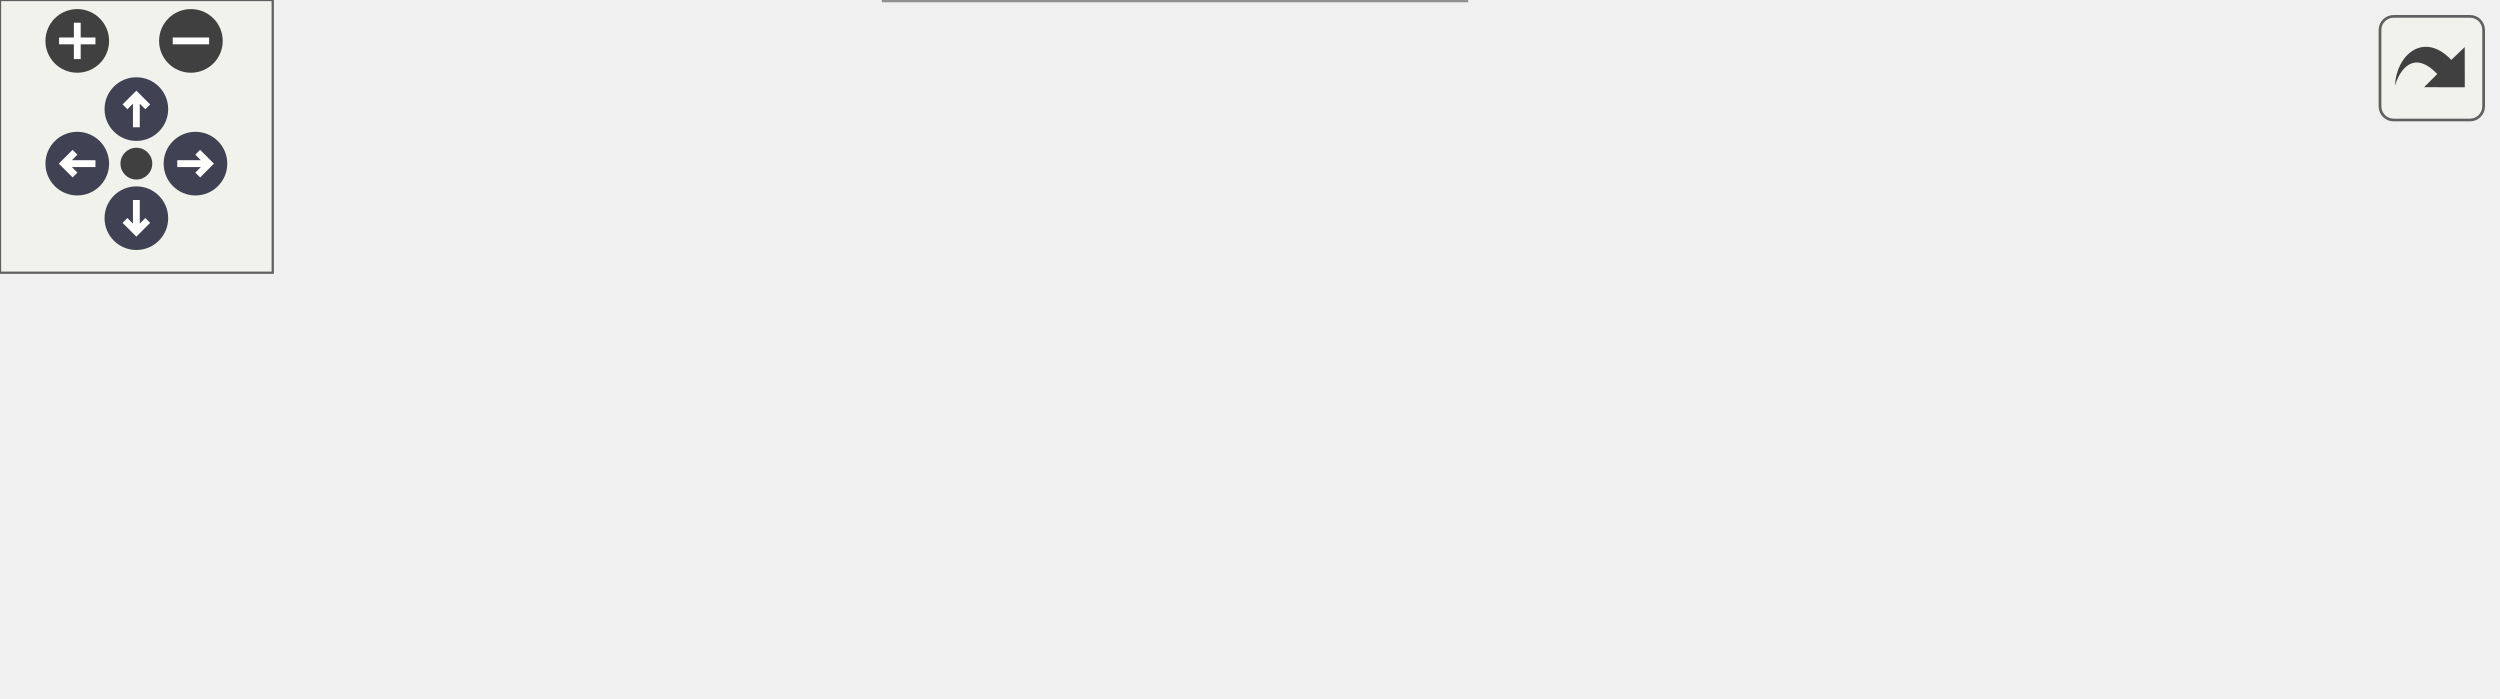
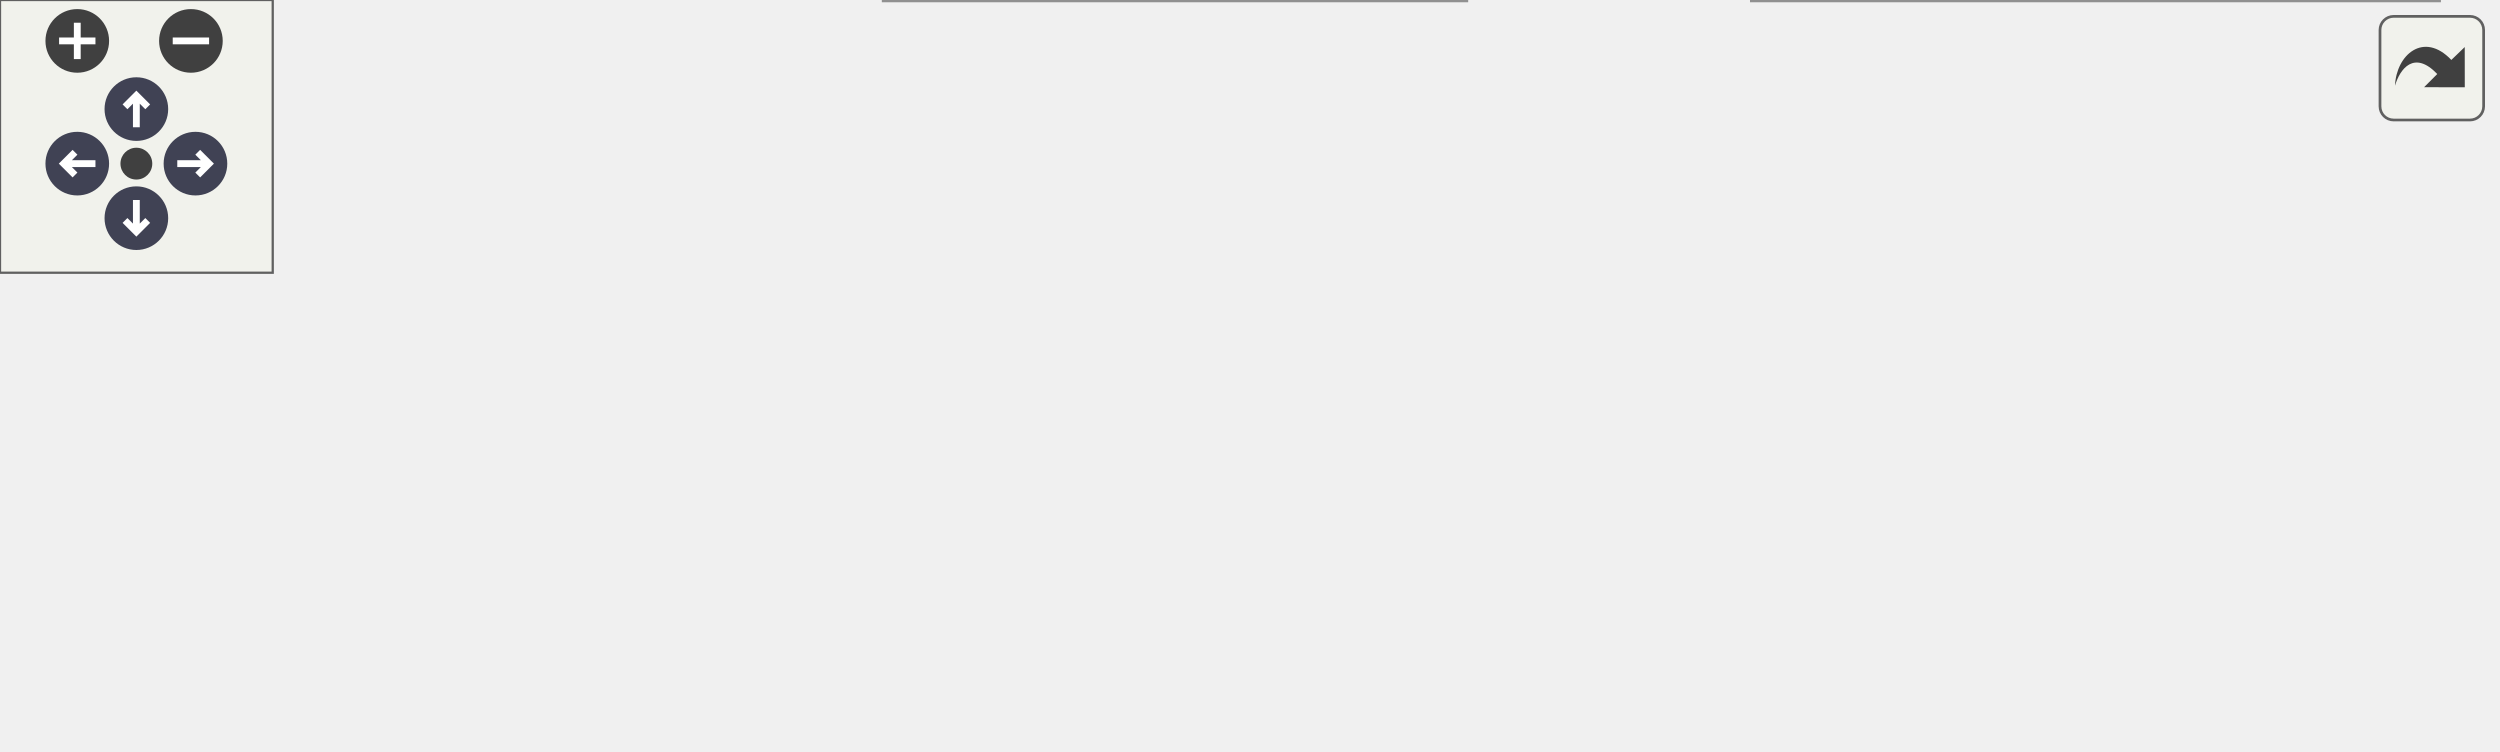
<svg xmlns="http://www.w3.org/2000/svg" xmlns:xlink="http://www.w3.org/1999/xlink" id="main" version="1.1" xml:space="preserve">
  <style type="text/css">
.node, .edge {opacity: 0.7;}
.node.selected, .edge.selected {opacity: 1;}
.edge:hover path { stroke: red; }
.edge:hover polygon { stroke: red; fill: red; }
</style>
  <defs>
    <circle id="rim" cx="0" cy="0" r="7" />
    <circle id="rim2" cx="0" cy="0" r="3.5" />
    <g id="zoomPlus">
      <use xlink:href="#rim" fill="#404040">
        <set attributeName="fill" to="#808080" begin="zoomplus.mouseover" end="zoomplus.mouseout" />
      </use>
      <path d="M-4,0h8M0,-4v8" fill="none" stroke="white" stroke-width="1.5" pointer-events="none" />
    </g>
    <g id="zoomMin">
      <use xlink:href="#rim" fill="#404040">
        <set attributeName="fill" to="#808080" begin="zoomminus.mouseover" end="zoomminus.mouseout" />
      </use>
      <path d="M-4,0h8" fill="none" stroke="white" stroke-width="1.5" pointer-events="none" />
    </g>
    <g id="arrowUp" transform="translate(30 24)">
      <use xlink:href="#rim" />
      <path pointer-events="none" fill="none" stroke="white" stroke-width="1.5" d="M0,-3.0v7 M-2.5,-0.5L0,-3.0L2.5,-0.5" />
    </g>
    <g id="arrowRight" transform="rotate(90) translate(36 -43)">
      <use xlink:href="#rim" />
      <path pointer-events="none" fill="none" stroke="white" stroke-width="1.5" d="M0,-3.0v7 M-2.5,-0.5L0,-3.0L2.5,-0.5" />
    </g>
    <g id="arrowDown" transform="rotate(180) translate(-30 -48)">
      <use xlink:href="#rim" />
      <path pointer-events="none" fill="none" stroke="white" stroke-width="1.5" d="M0,-3.0v7 M-2.5,-0.5L0,-3.0L2.5,-0.5" />
    </g>
    <g id="arrowLeft" transform="rotate(270) translate(-36 17)">
      <use xlink:href="#rim" />
      <path pointer-events="none" fill="none" stroke="white" stroke-width="1.5" d="M0,-3.0v7 M-2.5,-0.5L0,-3.0L2.5,-0.5" />
    </g>
    <g id="resetDef">
      <use xlink:href="#rim2" fill="#404040">
        <set attributeName="fill" to="#808080" begin="reset.mouseover" end="reset.mouseout" />
      </use>
    </g>
  </defs>
  <svg id="graph" class="graph">
    <g id="viewport">
      <g id="Node000001" class="node">
        <g id="a_Node000001">
          <a xlink:title="スカイボックスを描画します。RendererのCBVアロケータを使用します。">
            <polygon fill="#999999" stroke="#666666" points="144,-56 0,-56 0,-37 144,-37 144,-56" />
            <text text-anchor="middle" x="72" y="-44" font-family="Helvetica,sans-Serif" font-size="10.00">Span::SkyboxPass::Render</text>
          </a>
        </g>
      </g>
      <g id="Node000002" class="node">
        <g id="a_Node000002">
          <a xlink:href="classSpan_1_1Renderer.html#a5ee526eb262da98fad30d48b97e51d88" target="_top" xlink:title="動的定数バッファのメモリを確保し、データをコピーしてGPUアドレスを返します。">
            <polygon fill="white" stroke="#666666" points="337,-93 180,-93 180,-74 337,-74 337,-93" />
            <text text-anchor="middle" x="258.5" y="-81" font-family="Helvetica,sans-Serif" font-size="10.00">Span::Renderer::AllocateCBV</text>
          </a>
        </g>
      </g>
      <g id="edge1_Node000001_Node000002" class="edge">
        <g id="a_edge1_Node000001_Node000002">
          <a xlink:title=" ">
            <path fill="none" stroke="#63b8ff" d="M120.51,-56.03C144.74,-60.89 174.39,-66.83 199.91,-71.95" />
            <polygon fill="#63b8ff" stroke="#63b8ff" points="199.33,-75.4 209.83,-73.94 200.71,-68.54 199.33,-75.4" />
          </a>
        </g>
      </g>
      <g id="Node000003" class="node">
        <g id="a_Node000003">
          <a xlink:href="classSpan_1_1Renderer.html#a99045dcc7cdaadce2843b7c2540156a3" target="_top" xlink:title="指定スロットにテクスチャをバインドします。Nullの場合は安全なダミーを生成します。">
            <polygon fill="white" stroke="#666666" points="336,-56 181,-56 181,-37 336,-37 336,-56" />
            <text text-anchor="middle" x="258.5" y="-44" font-family="Helvetica,sans-Serif" font-size="10.00">Span::Renderer::BindTexture</text>
          </a>
        </g>
      </g>
      <g id="edge2_Node000001_Node000003" class="edge">
        <g id="a_edge2_Node000001_Node000003">
          <a xlink:title=" ">
            <path fill="none" stroke="#63b8ff" d="M144.07,-46.5C152.85,-46.5 161.89,-46.5 170.87,-46.5" />
            <polygon fill="#63b8ff" stroke="#63b8ff" points="170.95,-50 180.95,-46.5 170.95,-43 170.95,-50" />
          </a>
        </g>
      </g>
-       <g id="Node000006" class="node">
-         <g id="a_Node000006">
+       <g id="Node000007" class="node">
+         <g id="a_Node000007">
          <a xlink:href="structSpan_1_1Matrix4x4.html#afc3f3a8aeeaac6aa4302a64b7568fbf3" target="_top" xlink:title=" ">
            <polygon fill="white" stroke="#666666" points="322.5,-19 194.5,-19 194.5,0 322.5,0 322.5,-19" />
            <text text-anchor="middle" x="258.5" y="-7" font-family="Helvetica,sans-Serif" font-size="10.00">Span::Matrix4x4::ToXM</text>
          </a>
        </g>
      </g>
-       <g id="edge5_Node000001_Node000006" class="edge">
-         <g id="a_edge5_Node000001_Node000006">
+       <g id="edge6_Node000001_Node000007" class="edge">
+         <g id="a_edge6_Node000001_Node000007">
          <a xlink:title=" ">
            <path fill="none" stroke="#63b8ff" d="M120.51,-36.97C144.74,-32.11 174.39,-26.17 199.91,-21.05" />
            <polygon fill="#63b8ff" stroke="#63b8ff" points="200.71,-24.46 209.83,-19.06 199.33,-17.6 200.71,-24.46" />
          </a>
        </g>
      </g>
      <g id="Node000004" class="node">
        <g id="a_Node000004">
          <a xlink:href="classSpan_1_1Texture.html#ab7f1497482e3c11f84341d83aab51b94" target="_top" xlink:title="SRVヒープ上のCPUハンドル (ディスクリプタのコピー元)">
-             <polygon fill="white" stroke="#666666" points="549,-83.5 373,-83.5 373,-53.5 549,-53.5 549,-83.5" />
-             <text text-anchor="start" x="381" y="-71.5" font-family="Helvetica,sans-Serif" font-size="10.00">Span::Texture::GetCPUDescriptor</text>
-             <text text-anchor="middle" x="461" y="-60.5" font-family="Helvetica,sans-Serif" font-size="10.00">Handle</text>
+             <polygon fill="white" stroke="#666666" points="549,-104.5 373,-104.5 373,-74.5 549,-74.5 549,-104.5" />
+             <text text-anchor="start" x="381" y="-92.5" font-family="Helvetica,sans-Serif" font-size="10.00">Span::Texture::GetCPUDescriptor</text>
+             <text text-anchor="middle" x="461" y="-81.5" font-family="Helvetica,sans-Serif" font-size="10.00">Handle</text>
          </a>
        </g>
      </g>
      <g id="edge3_Node000003_Node000004" class="edge">
        <g id="a_edge3_Node000003_Node000004">
          <a xlink:title=" ">
-             <path fill="none" stroke="#63b8ff" d="M336.16,-54.91C344.83,-55.86 353.76,-56.84 362.65,-57.82" />
-             <polygon fill="#63b8ff" stroke="#63b8ff" points="362.34,-61.31 372.67,-58.92 363.11,-54.35 362.34,-61.31" />
+             <path fill="none" stroke="#63b8ff" d="M304,-56.04C326.4,-60.85 354.25,-66.82 380.19,-72.38" />
+             <polygon fill="#63b8ff" stroke="#63b8ff" points="379.52,-75.82 390.03,-74.49 380.99,-68.97 379.52,-75.82" />
          </a>
        </g>
      </g>
      <g id="Node000005" class="node">
        <g id="a_Node000005">
-           <a xlink:href="classSpan_1_1Texture.html#a1e117e901ab11ec8630ef240fa59de6b" target="_top" xlink:title="SRVヒープ自体 (ShaderVisibleではない、保管用)">
-             <polygon fill="white" stroke="#666666" points="536.5,-35 385.5,-35 385.5,-16 536.5,-16 536.5,-35" />
-             <text text-anchor="middle" x="461" y="-23" font-family="Helvetica,sans-Serif" font-size="10.00">Span::Texture::GetSRVHeap</text>
+           <a xlink:href="classSpan_1_1Texture.html#af654e1e521ed18e71b35ca59cce1da75" target="_top" xlink:title="DirectXリソースの取得">
+             <polygon fill="white" stroke="#666666" points="536.5,-56 385.5,-56 385.5,-37 536.5,-37 536.5,-56" />
+             <text text-anchor="middle" x="461" y="-44" font-family="Helvetica,sans-Serif" font-size="10.00">Span::Texture::GetResource</text>
          </a>
        </g>
      </g>
      <g id="edge4_Node000003_Node000005" class="edge">
        <g id="a_edge4_Node000003_Node000005">
          <a xlink:title=" ">
-             <path fill="none" stroke="#63b8ff" d="M336.16,-38.47C348.89,-37.14 362.17,-35.75 375.09,-34.39" />
-             <polygon fill="#63b8ff" stroke="#63b8ff" points="375.79,-37.84 385.37,-33.32 375.06,-30.88 375.79,-37.84" />
+             <path fill="none" stroke="#63b8ff" d="M336.16,-46.5C348.89,-46.5 362.17,-46.5 375.09,-46.5" />
+             <polygon fill="#63b8ff" stroke="#63b8ff" points="375.37,-50 385.37,-46.5 375.37,-43 375.37,-50" />
+           </a>
+         </g>
+       </g>
+       <g id="Node000006" class="node">
+         <g id="a_Node000006">
+           <a xlink:href="classSpan_1_1Texture.html#a1e117e901ab11ec8630ef240fa59de6b" target="_top" xlink:title="SRVヒープ自体 (ShaderVisibleではない、保管用)">
+             <polygon fill="white" stroke="#666666" points="536.5,-19 385.5,-19 385.5,0 536.5,0 536.5,-19" />
+             <text text-anchor="middle" x="461" y="-7" font-family="Helvetica,sans-Serif" font-size="10.00">Span::Texture::GetSRVHeap</text>
+           </a>
+         </g>
+       </g>
+       <g id="edge5_Node000003_Node000006" class="edge">
+         <g id="a_edge5_Node000003_Node000006">
+           <a xlink:title=" ">
+             <path fill="none" stroke="#63b8ff" d="M311.13,-36.97C337.69,-32.07 370.26,-26.06 398.15,-20.91" />
+             <polygon fill="#63b8ff" stroke="#63b8ff" points="398.99,-24.32 408.19,-19.06 397.72,-17.43 398.99,-24.32" />
          </a>
        </g>
      </g>
    </g>
  </svg>
  <g id="navigator" transform="translate(0 0)" fill="#404254">
    <rect fill="#f2f5e9" fill-opacity="0.5" stroke="#606060" stroke-width=".5" x="0" y="0" width="60" height="60" />
    <use id="zoomplus" xlink:href="#zoomPlus" x="17" y="9" />
    <use id="zoomminus" xlink:href="#zoomMin" x="42" y="9" />
    <use id="reset" xlink:href="#resetDef" x="30" y="36" />
    <use id="arrowup" xlink:href="#arrowUp" x="0" y="0" />
    <use id="arrowright" xlink:href="#arrowRight" x="0" y="0" />
    <use id="arrowdown" xlink:href="#arrowDown" x="0" y="0" />
    <use id="arrowleft" xlink:href="#arrowLeft" x="0" y="0" />
  </g>
  <svg viewBox="0 0 15 15" width="100%" height="30px" preserveAspectRatio="xMaxYMin meet">
    <g id="arrow_out" transform="scale(0.3 0.3)">
      <a xlink:href="classSpan_1_1SkyboxPass_af1afdca89ea3cd26dba659c722c700ce_cgraph_org.svg" target="_base">
        <rect id="button" ry="5" rx="5" y="6" x="6" height="38" width="38" fill="#f2f5e9" fill-opacity="0.5" stroke="#606060" stroke-width="1.0" />
        <path id="arrow" d="M 11.5,31.437 C 11.94,20.098 22.043,11.323 32.159,21.979 L 37.069,17.246 C 37.069,17.246 37.088,32 37.088,32 L 22.16,31.978 C 22.16,31.978 26.998,27.14 26.998,27.14 C 18.529,18.264 13.292,25.23 11.5,31.437 z" style="fill:#404040;" />
      </a>
    </g>
  </svg>
  <style type="text/css">

[data-mouse-over-selected='false'] { opacity: 0.7; }
[data-mouse-over-selected='true']  { opacity: 1.0; }

</style>
</svg>
